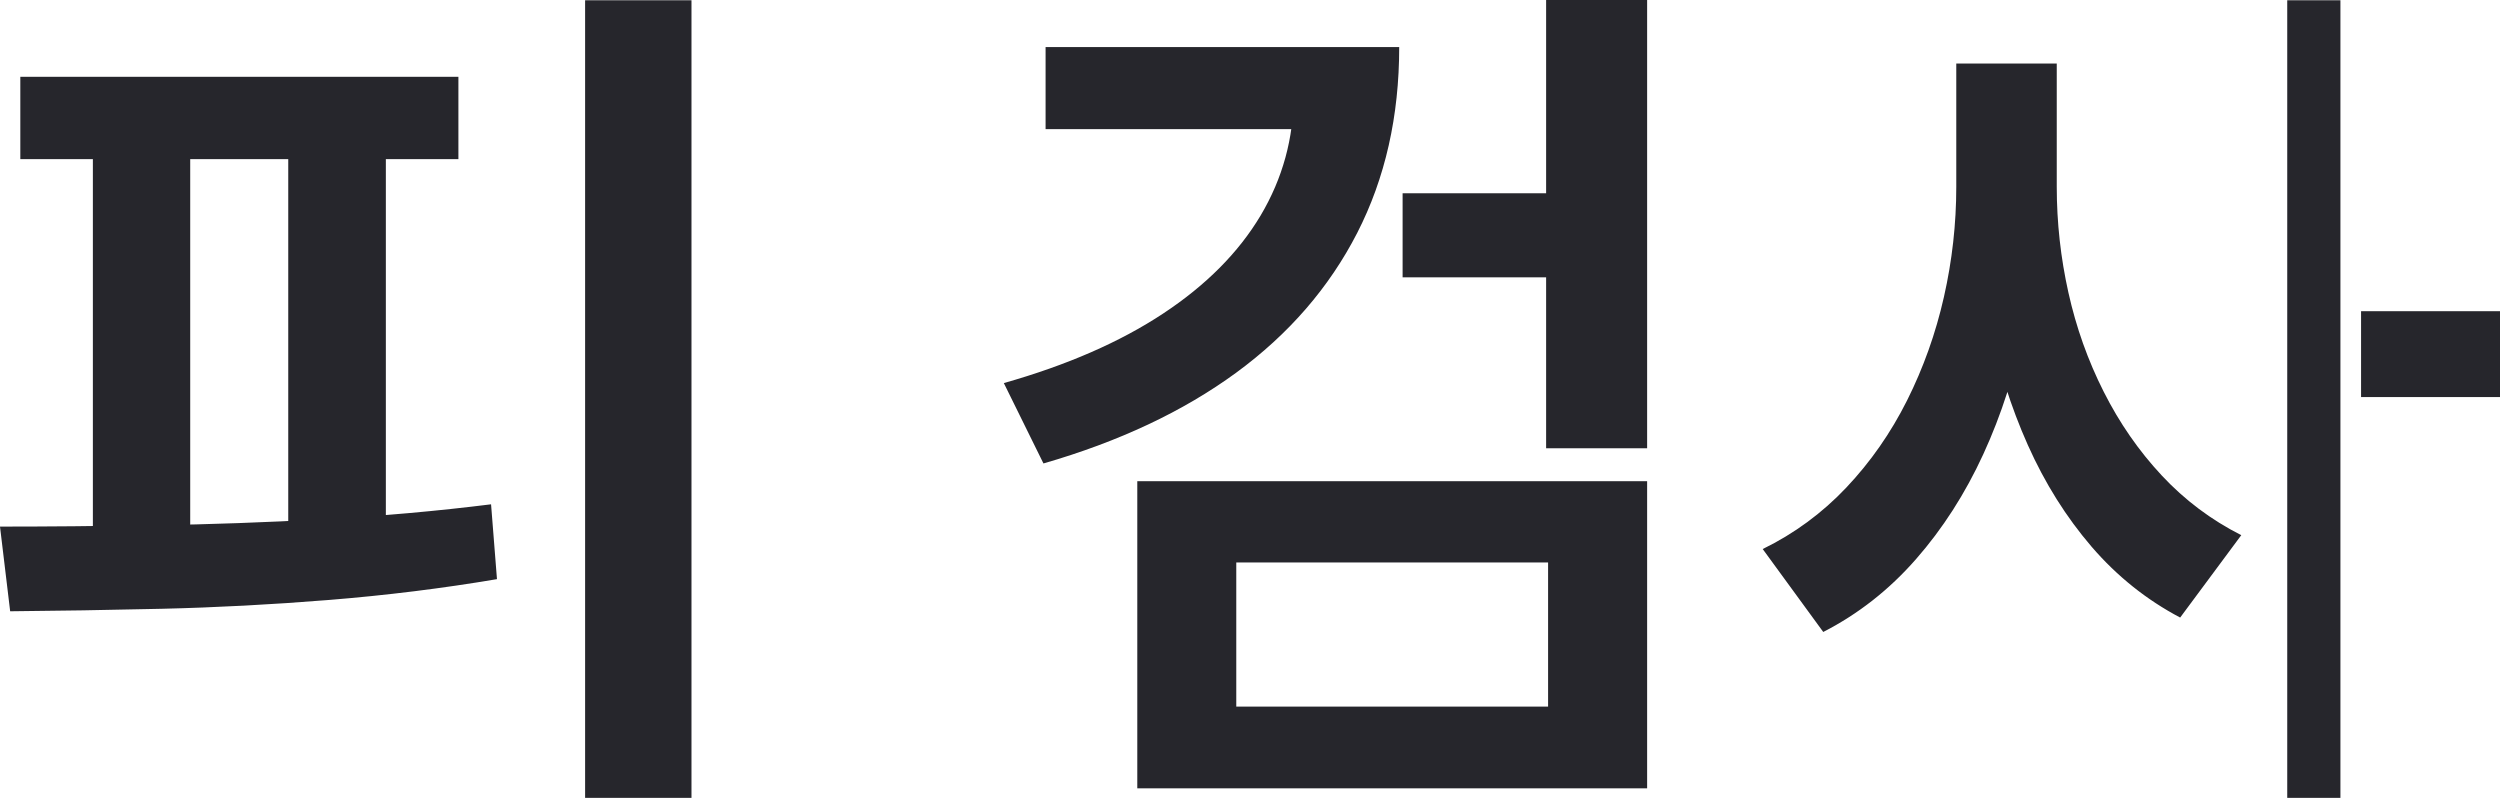
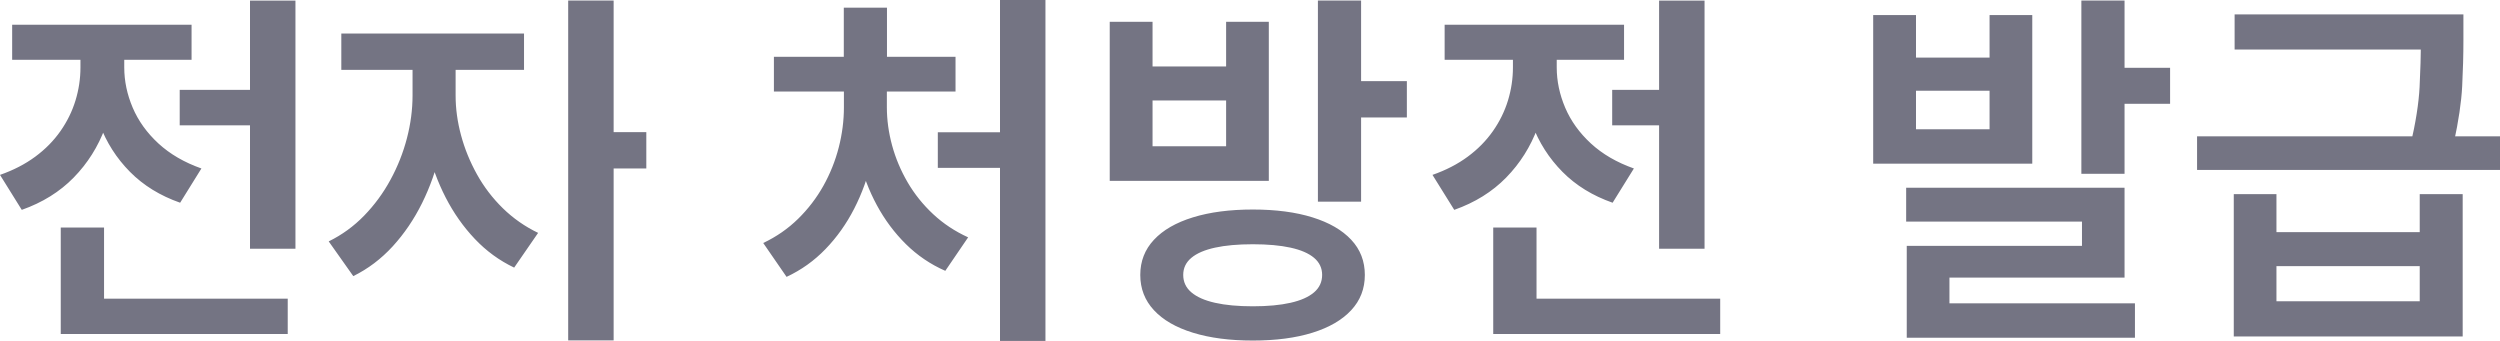
- <svg xmlns="http://www.w3.org/2000/svg" version="1.1" width="47px" height="15px">
-   <g transform="matrix(1 0 0 1 -73 -450 )">
-     <path d="M 11 15  L 11 0.005  L 13 0.005  L 13 15  L 11 15  Z M 0.382 2.992  L 0.382 1.444  L 8.618 1.444  L 8.618 2.992  L 0.382 2.992  Z M 3.045 11.445  C 2.026 11.469  1.075 11.484  0.191 11.492  C 0.191 11.492  0 9.9  0 9.9  C 0.889 9.9  1.855 9.891  2.898 9.875  C 3.94 9.859  5.004 9.821  6.089 9.761  C 7.173 9.701  8.221 9.608  9.232 9.481  C 9.232 9.481  9.343 10.888  9.343 10.888  C 8.315 11.062  7.263 11.192  6.188 11.279  C 5.112 11.366  4.064 11.421  3.045 11.445  Z M 1.746 10.325  L 1.746 2.649  L 3.576 2.649  L 3.576 10.325  L 1.746 10.325  Z M 5.419 10.325  L 5.419 2.649  L 7.254 2.649  L 7.254 10.325  L 5.419 10.325  Z M 24.321 1.785  C 24.321 1.785  24.321 0.885  24.321 0.885  C 24.321 0.885  26.305 0.885  26.305 0.885  C 26.305 2.186  26.042 3.35  25.516 4.378  C 24.989 5.405  24.23 6.282  23.237 7.009  C 22.244 7.735  21.037 8.303  19.617 8.713  C 19.617 8.713  18.872 7.202  18.872 7.202  C 20.059 6.865  21.057 6.43  21.865 5.896  C 22.673 5.363  23.285 4.747  23.7 4.051  C 24.114 3.354  24.321 2.599  24.321 1.785  Z M 19.657 2.428  L 19.657 0.885  L 25.63 0.885  L 25.63 2.428  L 19.657 2.428  Z M 29.067 8.428  L 29.067 0  L 30.966 0  L 30.966 8.428  L 29.067 8.428  Z M 26.369 5.214  L 26.369 3.633  L 29.354 3.633  L 29.354 5.214  L 26.369 5.214  Z M 21.381 14.821  L 21.381 9.047  L 30.966 9.047  L 30.966 14.821  L 21.381 14.821  Z M 29.104 13.284  L 29.104 10.574  L 23.242 10.574  L 23.242 13.284  L 29.104 13.284  Z M 36.778 3.511  C 36.778 3.511  36.778 1.194  36.778 1.194  L 38.31 1.194  C 38.31 1.194  38.31 3.511  38.31 3.511  C 38.31 4.41  38.225 5.288  38.054 6.144  C 37.883 6.999  37.627 7.798  37.286 8.539  C 36.945 9.281  36.523 9.939  36.019 10.514  C 35.516 11.088  34.935 11.544  34.277 11.881  C 34.277 11.881  33.139 10.322  33.139 10.322  C 33.733 10.032  34.257 9.646  34.711 9.166  C 35.165 8.686  35.546 8.14  35.853 7.528  C 36.16 6.915  36.391 6.267  36.546 5.582  C 36.701 4.897  36.778 4.207  36.778 3.511  Z M 37.146 3.511  C 37.146 3.511  37.146 1.194  37.146 1.194  L 38.667 1.194  C 38.667 1.194  38.667 3.511  38.667 3.511  C 38.667 4.181  38.74 4.845  38.886 5.5  C 39.032 6.156  39.253 6.778  39.55 7.365  C 39.846 7.952  40.209 8.476  40.64 8.938  C 41.071 9.4  41.57 9.775  42.136 10.061  C 42.136 10.061  40.987 11.61  40.987 11.61  C 40.354 11.276  39.799 10.832  39.321 10.277  C 38.845 9.722  38.445 9.086  38.124 8.368  C 37.803 7.65  37.56 6.879  37.394 6.054  C 37.228 5.229  37.146 4.381  37.146 3.511  Z M 43 15  L 43 0.005  L 44 0.005  L 44 15  L 43 15  Z M 44.388 7.465  L 44.388 5.851  L 47 5.851  L 47 7.465  L 44.388 7.465  Z " fill-rule="nonzero" fill="#26262c" stroke="none" transform="matrix(1 0 0 1 73 450 )" />
+ <svg xmlns="http://www.w3.org/2000/svg" version="1.1" width="110px" height="15px">
+   <g transform="matrix(1 0 0 1 -73 -639 )">
+     <path d="M 7.907 5.516  L 7.907 3.955  L 11.409 3.955  L 11.409 5.516  L 7.907 5.516  Z M 11 10.945  L 11 0.027  L 13 0.027  L 13 10.945  L 11 10.945  Z M 2.673 14.697  L 2.673 13.141  L 12.66 13.141  L 12.66 14.697  L 2.673 14.697  Z M 2.673 14.034  L 2.673 10.013  L 4.578 10.013  L 4.578 14.034  L 2.673 14.034  Z M 3.54 2.969  C 3.54 2.969  3.54 1.953  3.54 1.953  L 5.092 1.953  C 5.092 1.953  5.092 2.969  5.092 2.969  C 5.092 3.898  4.936 4.781  4.626 5.619  C 4.315 6.456  3.854 7.187  3.242 7.813  C 2.631 8.438  1.869 8.912  0.958 9.234  C 0.958 9.234  0 7.695  0 7.695  C 0.591 7.488  1.107 7.222  1.55 6.895  C 1.993 6.568  2.362 6.193  2.659 5.77  C 2.955 5.348  3.176 4.898  3.322 4.421  C 3.467 3.944  3.54 3.46  3.54 2.969  Z M 3.936 2.964  C 3.936 2.964  3.936 1.953  3.936 1.953  L 5.467 1.953  C 5.467 1.953  5.467 2.964  5.467 2.964  C 5.467 3.563  5.591 4.155  5.839 4.738  C 6.088 5.322  6.465 5.846  6.971 6.313  C 7.478 6.779  8.108 7.146  8.862 7.413  C 8.862 7.413  7.926 8.92  7.926 8.92  C 7.047 8.612  6.311 8.16  5.719 7.561  C 5.127 6.963  4.682 6.265  4.384 5.47  C 4.085 4.674  3.936 3.839  3.936 2.964  Z M 0.535 2.632  L 0.535 1.088  L 8.429 1.088  L 8.429 2.632  L 0.535 2.632  Z M 18.152 4.202  C 18.152 4.202  18.152 2.317  18.152 2.317  L 19.661 2.317  C 19.661 2.317  19.661 4.202  19.661 4.202  C 19.661 5.023  19.568 5.839  19.381 6.649  C 19.195 7.459  18.925 8.221  18.572 8.935  C 18.218 9.649  17.787 10.284  17.279 10.839  C 16.77 11.394  16.192 11.831  15.544 12.149  C 15.544 12.149  14.463 10.621  14.463 10.621  C 15.047 10.335  15.566 9.958  16.021 9.49  C 16.476 9.022  16.863 8.496  17.18 7.912  C 17.498 7.329  17.739 6.72  17.904 6.086  C 18.069 5.452  18.152 4.824  18.152 4.202  Z M 18.543 4.202  C 18.543 4.202  18.543 2.317  18.543 2.317  L 20.047 2.317  C 20.047 2.317  20.047 4.202  20.047 4.202  C 20.047 4.777  20.126 5.36  20.286 5.953  C 20.445 6.545  20.679 7.118  20.986 7.671  C 21.293 8.224  21.674 8.722  22.127 9.165  C 22.58 9.607  23.097 9.968  23.677 10.247  C 23.677 10.247  22.623 11.775  22.623 11.775  C 21.971 11.464  21.394 11.043  20.891 10.511  C 20.387 9.979  19.961 9.374  19.611 8.694  C 19.261 8.014  18.995 7.291  18.814 6.524  C 18.633 5.757  18.543 4.983  18.543 4.202  Z M 15.018 3.073  L 15.018 1.474  L 23.057 1.474  L 23.057 3.073  L 15.018 3.073  Z M 25 14.978  L 25 0.022  L 27 0.022  L 27 14.978  L 25 14.978  Z M 25.809 7.413  L 25.809 5.814  L 28.438 5.814  L 28.438 7.413  L 25.809 7.413  Z M 44 15  L 44 0  L 46 0  L 46 15  L 44 15  Z M 41.264 7.386  L 41.264 5.82  L 44.471 5.82  L 44.471 7.386  L 41.264 7.386  Z M 37.132 4.72  C 37.132 4.72  37.132 3.808  37.132 3.808  L 38.62 3.808  C 38.62 3.808  38.62 4.72  38.62 4.72  C 38.62 5.508  38.533 6.282  38.359 7.041  C 38.185 7.8  37.927 8.514  37.584 9.183  C 37.241 9.852  36.82 10.444  36.322 10.959  C 35.825 11.474  35.253 11.882  34.609 12.182  C 34.609 12.182  33.582 10.692  33.582 10.692  C 34.162 10.417  34.673 10.063  35.116 9.629  C 35.558 9.195  35.93 8.71  36.23 8.174  C 36.53 7.637  36.755 7.074  36.906 6.483  C 37.057 5.893  37.132 5.305  37.132 4.72  Z M 37.534 4.72  C 37.534 4.72  37.534 3.808  37.534 3.808  L 39.022 3.808  C 39.022 3.808  39.022 4.72  39.022 4.72  C 39.022 5.276  39.099 5.837  39.253 6.402  C 39.407 6.967  39.636 7.508  39.937 8.025  C 40.239 8.541  40.613 9.007  41.059 9.423  C 41.505 9.839  42.018 10.179  42.598 10.443  C 42.598 10.443  41.593 11.917  41.593 11.917  C 40.941 11.631  40.364 11.239  39.86 10.742  C 39.357 10.245  38.932 9.675  38.583 9.031  C 38.235 8.388  37.973 7.7  37.797 6.968  C 37.622 6.236  37.534 5.486  37.534 4.72  Z M 34.052 4.026  L 34.052 2.498  L 42.043 2.498  L 42.043 4.026  L 34.052 4.026  Z M 37.127 3.302  L 37.127 0.337  L 39.027 0.337  L 39.027 3.302  L 37.127 3.302  Z M 52.488 9.564  C 53.231 9.334  54.11 9.219  55.124 9.219  C 56.137 9.219  57.012 9.334  57.748 9.564  C 58.484 9.793  59.053 10.121  59.453 10.549  C 59.853 10.976  60.053 11.492  60.053 12.099  C 60.053 12.702  59.853 13.219  59.453 13.649  C 59.053 14.08  58.484 14.41  57.748 14.639  C 57.012 14.869  56.137 14.984  55.124 14.984  C 54.11 14.984  53.231 14.869  52.488 14.639  C 51.745 14.41  51.173 14.08  50.773 13.649  C 50.373 13.218  50.172 12.701  50.172 12.098  C 50.172 11.495  50.373 10.979  50.773 10.551  C 51.173 10.122  51.745 9.793  52.488 9.564  Z M 56.782 10.896  C 56.33 10.797  55.777 10.747  55.124 10.747  C 54.47 10.747  53.916 10.797  53.462 10.896  C 53.008 10.995  52.661 11.144  52.421 11.344  C 52.181 11.544  52.062 11.795  52.062 12.095  C 52.062 12.404  52.181 12.661  52.421 12.864  C 52.661 13.068  53.008 13.221  53.462 13.323  C 53.916 13.426  54.47 13.477  55.124 13.477  C 55.777 13.477  56.33 13.426  56.782 13.323  C 57.235 13.221  57.58 13.068  57.818 12.864  C 58.055 12.661  58.174 12.404  58.174 12.095  C 58.174 11.795  58.055 11.544  57.818 11.344  C 57.58 11.144  57.235 10.995  56.782 10.896  Z M 57.988 8.873  L 57.988 0.022  L 59.888 0.022  L 59.888 8.873  L 57.988 8.873  Z M 59.368 5.169  L 59.368 3.57  L 61.902 3.57  L 61.902 5.169  L 59.368 5.169  Z M 48.828 7.959  L 48.828 0.96  L 50.712 0.96  L 50.712 2.924  L 53.949 2.924  L 53.949 0.96  L 55.828 0.96  L 55.828 7.959  L 48.828 7.959  Z M 53.949 4.42  L 50.712 4.42  L 50.712 6.437  L 53.949 6.437  L 53.949 4.42  Z M 70.936 5.516  L 70.936 3.955  L 74.437 3.955  L 74.437 5.516  L 70.936 5.516  Z M 73 10.945  L 73 0.027  L 75 0.027  L 75 10.945  L 73 10.945  Z M 65.702 14.697  L 65.702 13.141  L 75.689 13.141  L 75.689 14.697  L 65.702 14.697  Z M 65.702 14.034  L 65.702 10.013  L 67.607 10.013  L 67.607 14.034  L 65.702 14.034  Z M 66.569 2.969  C 66.569 2.969  66.569 1.953  66.569 1.953  L 68.121 1.953  C 68.121 1.953  68.121 2.969  68.121 2.969  C 68.121 3.898  67.966 4.781  67.655 5.619  C 67.344 6.456  66.883 7.187  66.271 7.813  C 65.66 8.438  64.898 8.912  63.987 9.234  C 63.987 9.234  63.029 7.695  63.029 7.695  C 63.62 7.488  64.137 7.222  64.579 6.895  C 65.022 6.568  65.391 6.193  65.688 5.77  C 65.984 5.348  66.205 4.898  66.351 4.421  C 66.496 3.944  66.569 3.46  66.569 2.969  Z M 66.965 2.964  C 66.965 2.964  66.965 1.953  66.965 1.953  L 68.496 1.953  C 68.496 1.953  68.496 2.964  68.496 2.964  C 68.496 3.563  68.62 4.155  68.868 4.738  C 69.117 5.322  69.494 5.846  70 6.313  C 70.506 6.779  71.137 7.146  71.891 7.413  C 71.891 7.413  70.955 8.92  70.955 8.92  C 70.076 8.612  69.34 8.16  68.748 7.561  C 68.156 6.963  67.711 6.265  67.413 5.47  C 67.114 4.674  66.965 3.839  66.965 2.964  Z M 63.564 2.632  L 63.564 1.088  L 71.458 1.088  L 71.458 2.632  L 63.564 2.632  Z M 82.42 7.2  L 82.42 0.662  L 84.304 0.662  L 84.304 2.534  L 87.541 2.534  L 87.541 0.662  L 89.42 0.662  L 89.42 7.2  L 82.42 7.2  Z M 87.541 3.992  L 84.304 3.992  L 84.304 5.688  L 87.541 5.688  L 87.541 3.992  Z M 91.58 7.648  L 91.58 0.022  L 93.48 0.022  L 93.48 7.648  L 91.58 7.648  Z M 92.704 4.567  L 92.704 2.984  L 95.484 2.984  L 95.484 4.567  L 92.704 4.567  Z M 83.871 9.75  L 83.871 8.26  L 93.48 8.26  L 93.48 12.215  L 85.776 12.215  L 85.776 14.114  L 83.897 14.114  L 83.897 10.818  L 91.607 10.818  L 91.607 9.75  L 83.871 9.75  Z M 83.897 14.86  L 83.897 13.348  L 93.938 13.348  L 93.938 14.86  L 83.897 14.86  Z M 98.286 14.805  L 98.286 8.543  L 100.164 8.543  L 100.164 10.215  L 106.468 10.215  L 106.468 8.543  L 108.358 8.543  L 108.358 14.805  L 98.286 14.805  Z M 106.468 11.71  L 100.164 11.71  L 100.164 13.255  L 106.468 13.255  L 106.468 11.71  Z M 98.323 2.178  L 98.323 0.634  L 107.683 0.634  L 107.683 2.178  L 98.323 2.178  Z M 96.671 7.478  L 96.671 6  L 110 6  L 110 7.478  L 96.671 7.478  Z M 106.517 1.8  C 106.517 1.8  106.517 0.634  106.517 0.634  L 108.39 0.634  C 108.39 0.634  108.39 1.8  108.39 1.8  C 108.39 2.422  108.372 3.085  108.336 3.79  C 108.3 4.495  108.177 5.325  107.969 6.281  C 107.969 6.281  106.059 6.385  106.059 6.385  C 106.29 5.406  106.424 4.554  106.462 3.83  C 106.499 3.106  106.517 2.429  106.517 1.8  Z " fill-rule="nonzero" fill="#747483" stroke="none" transform="matrix(1 0 0 1 73 639 )" />
  </g>
</svg>
